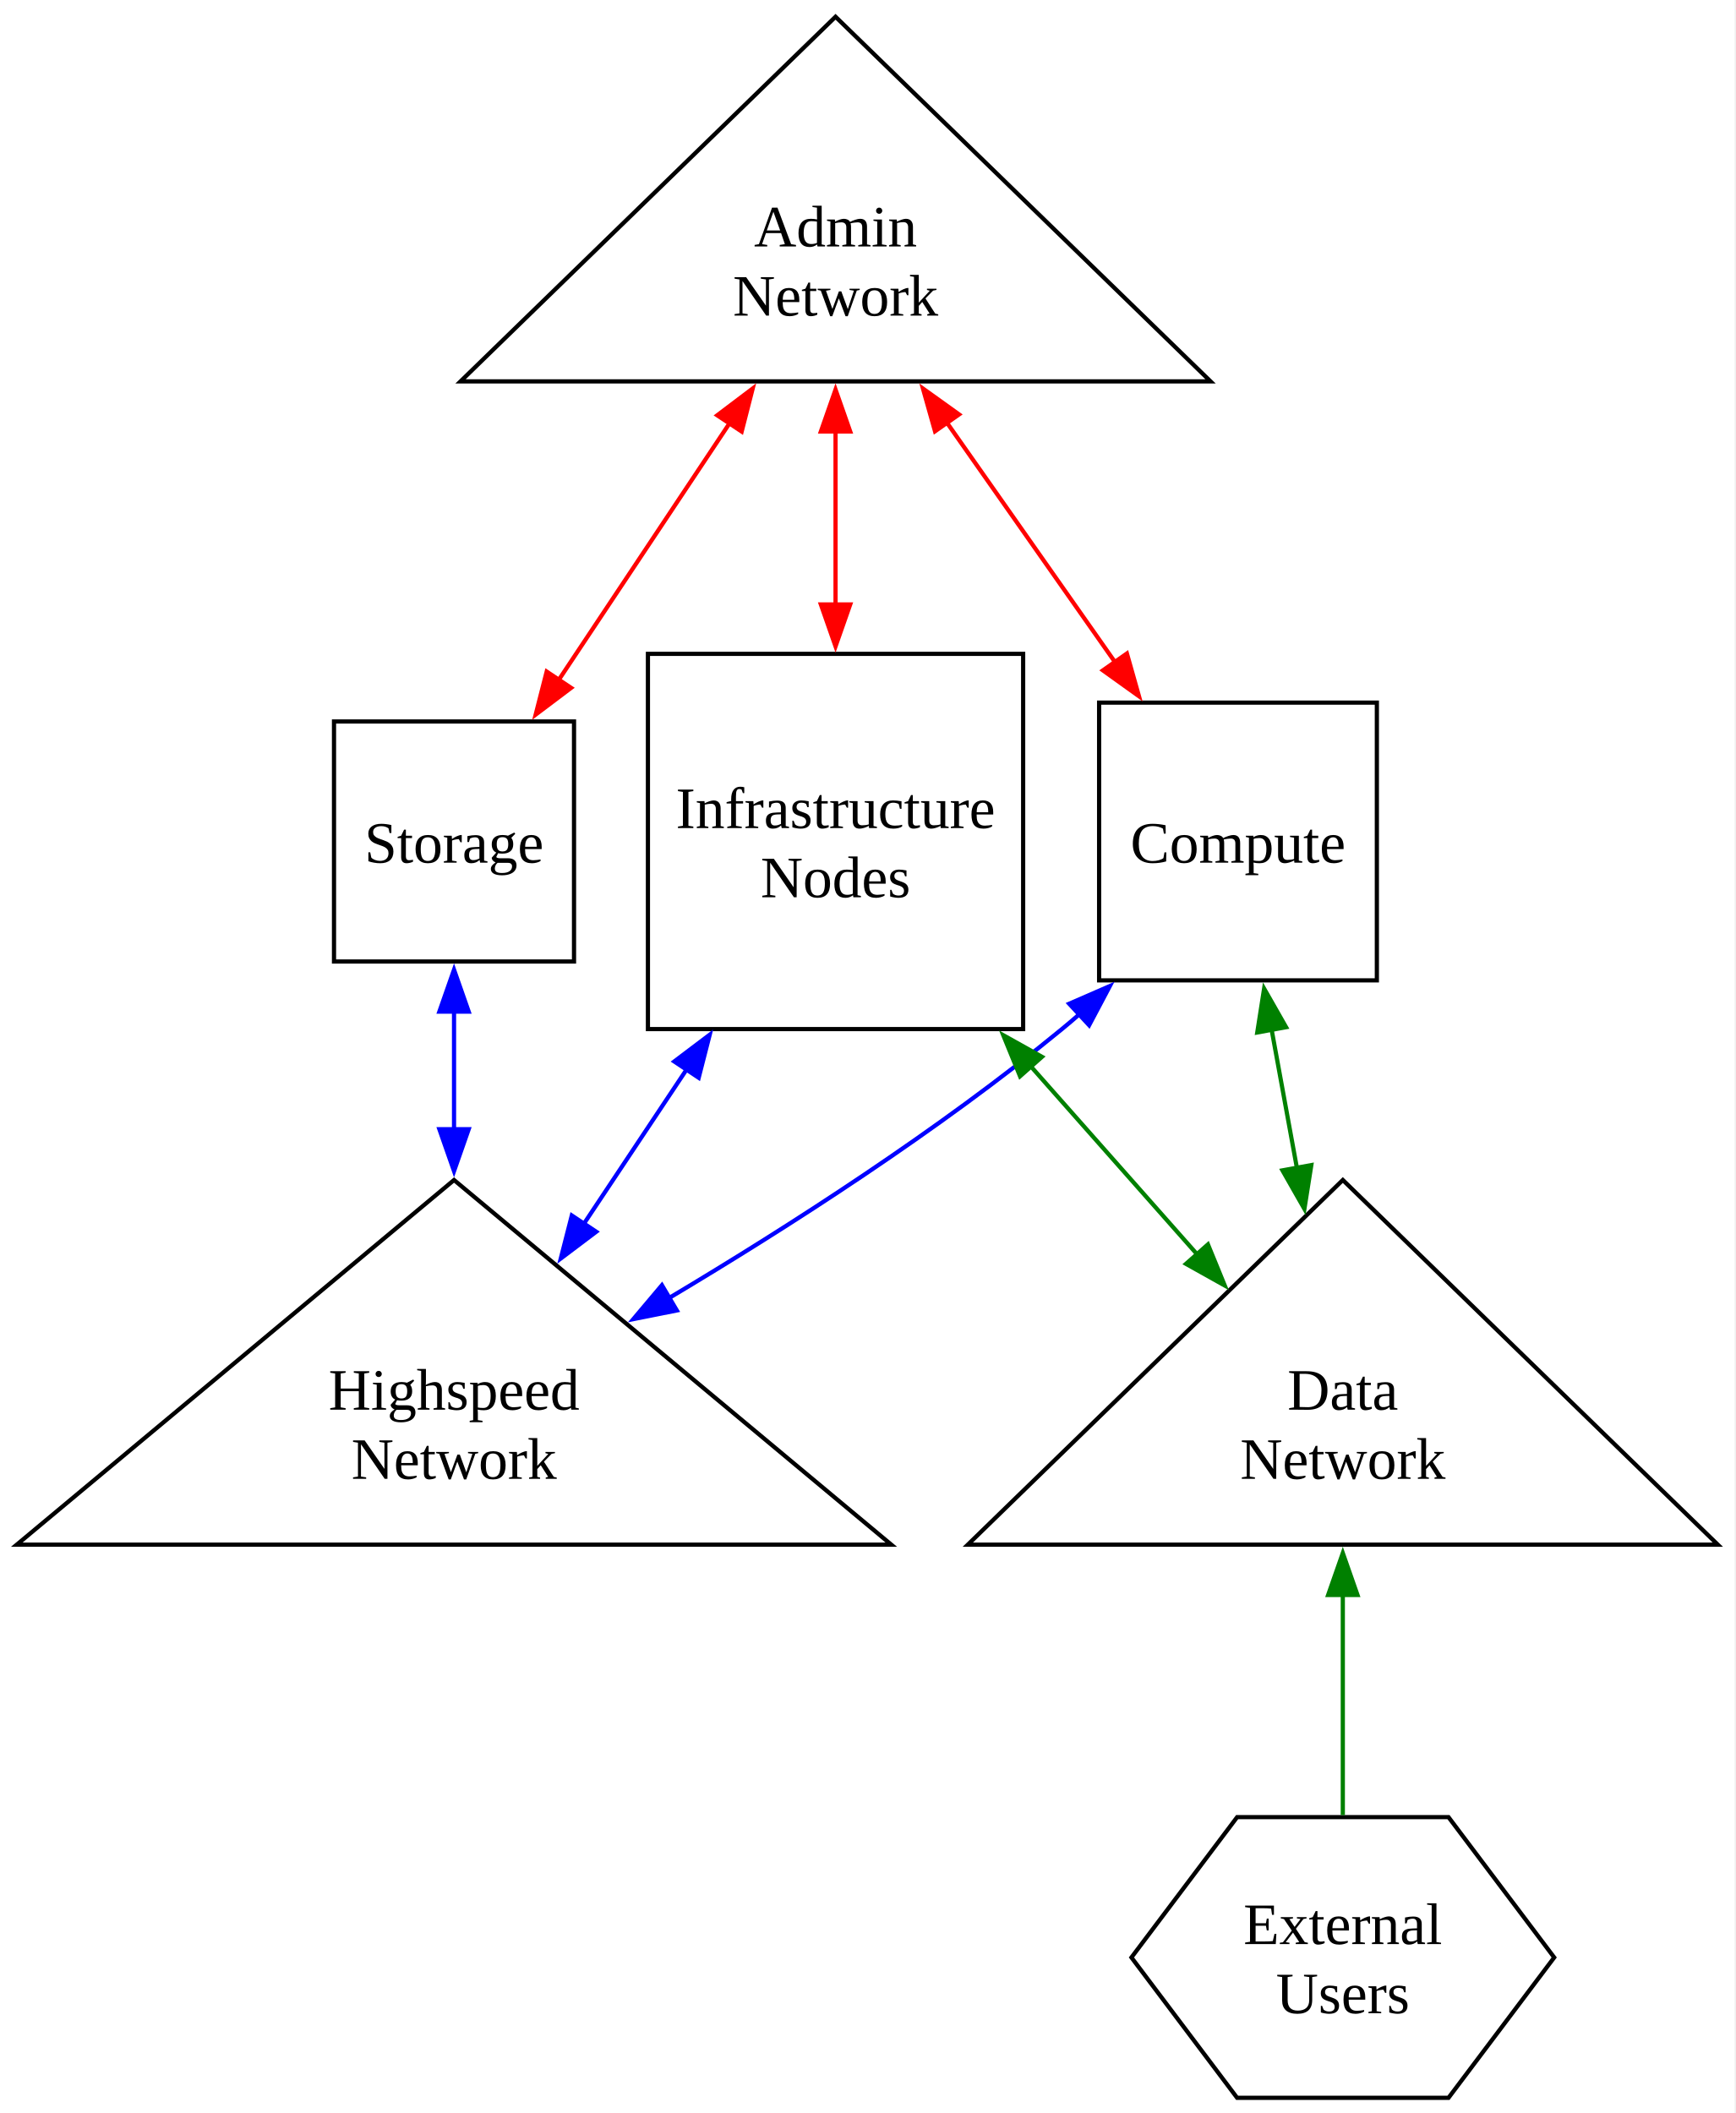
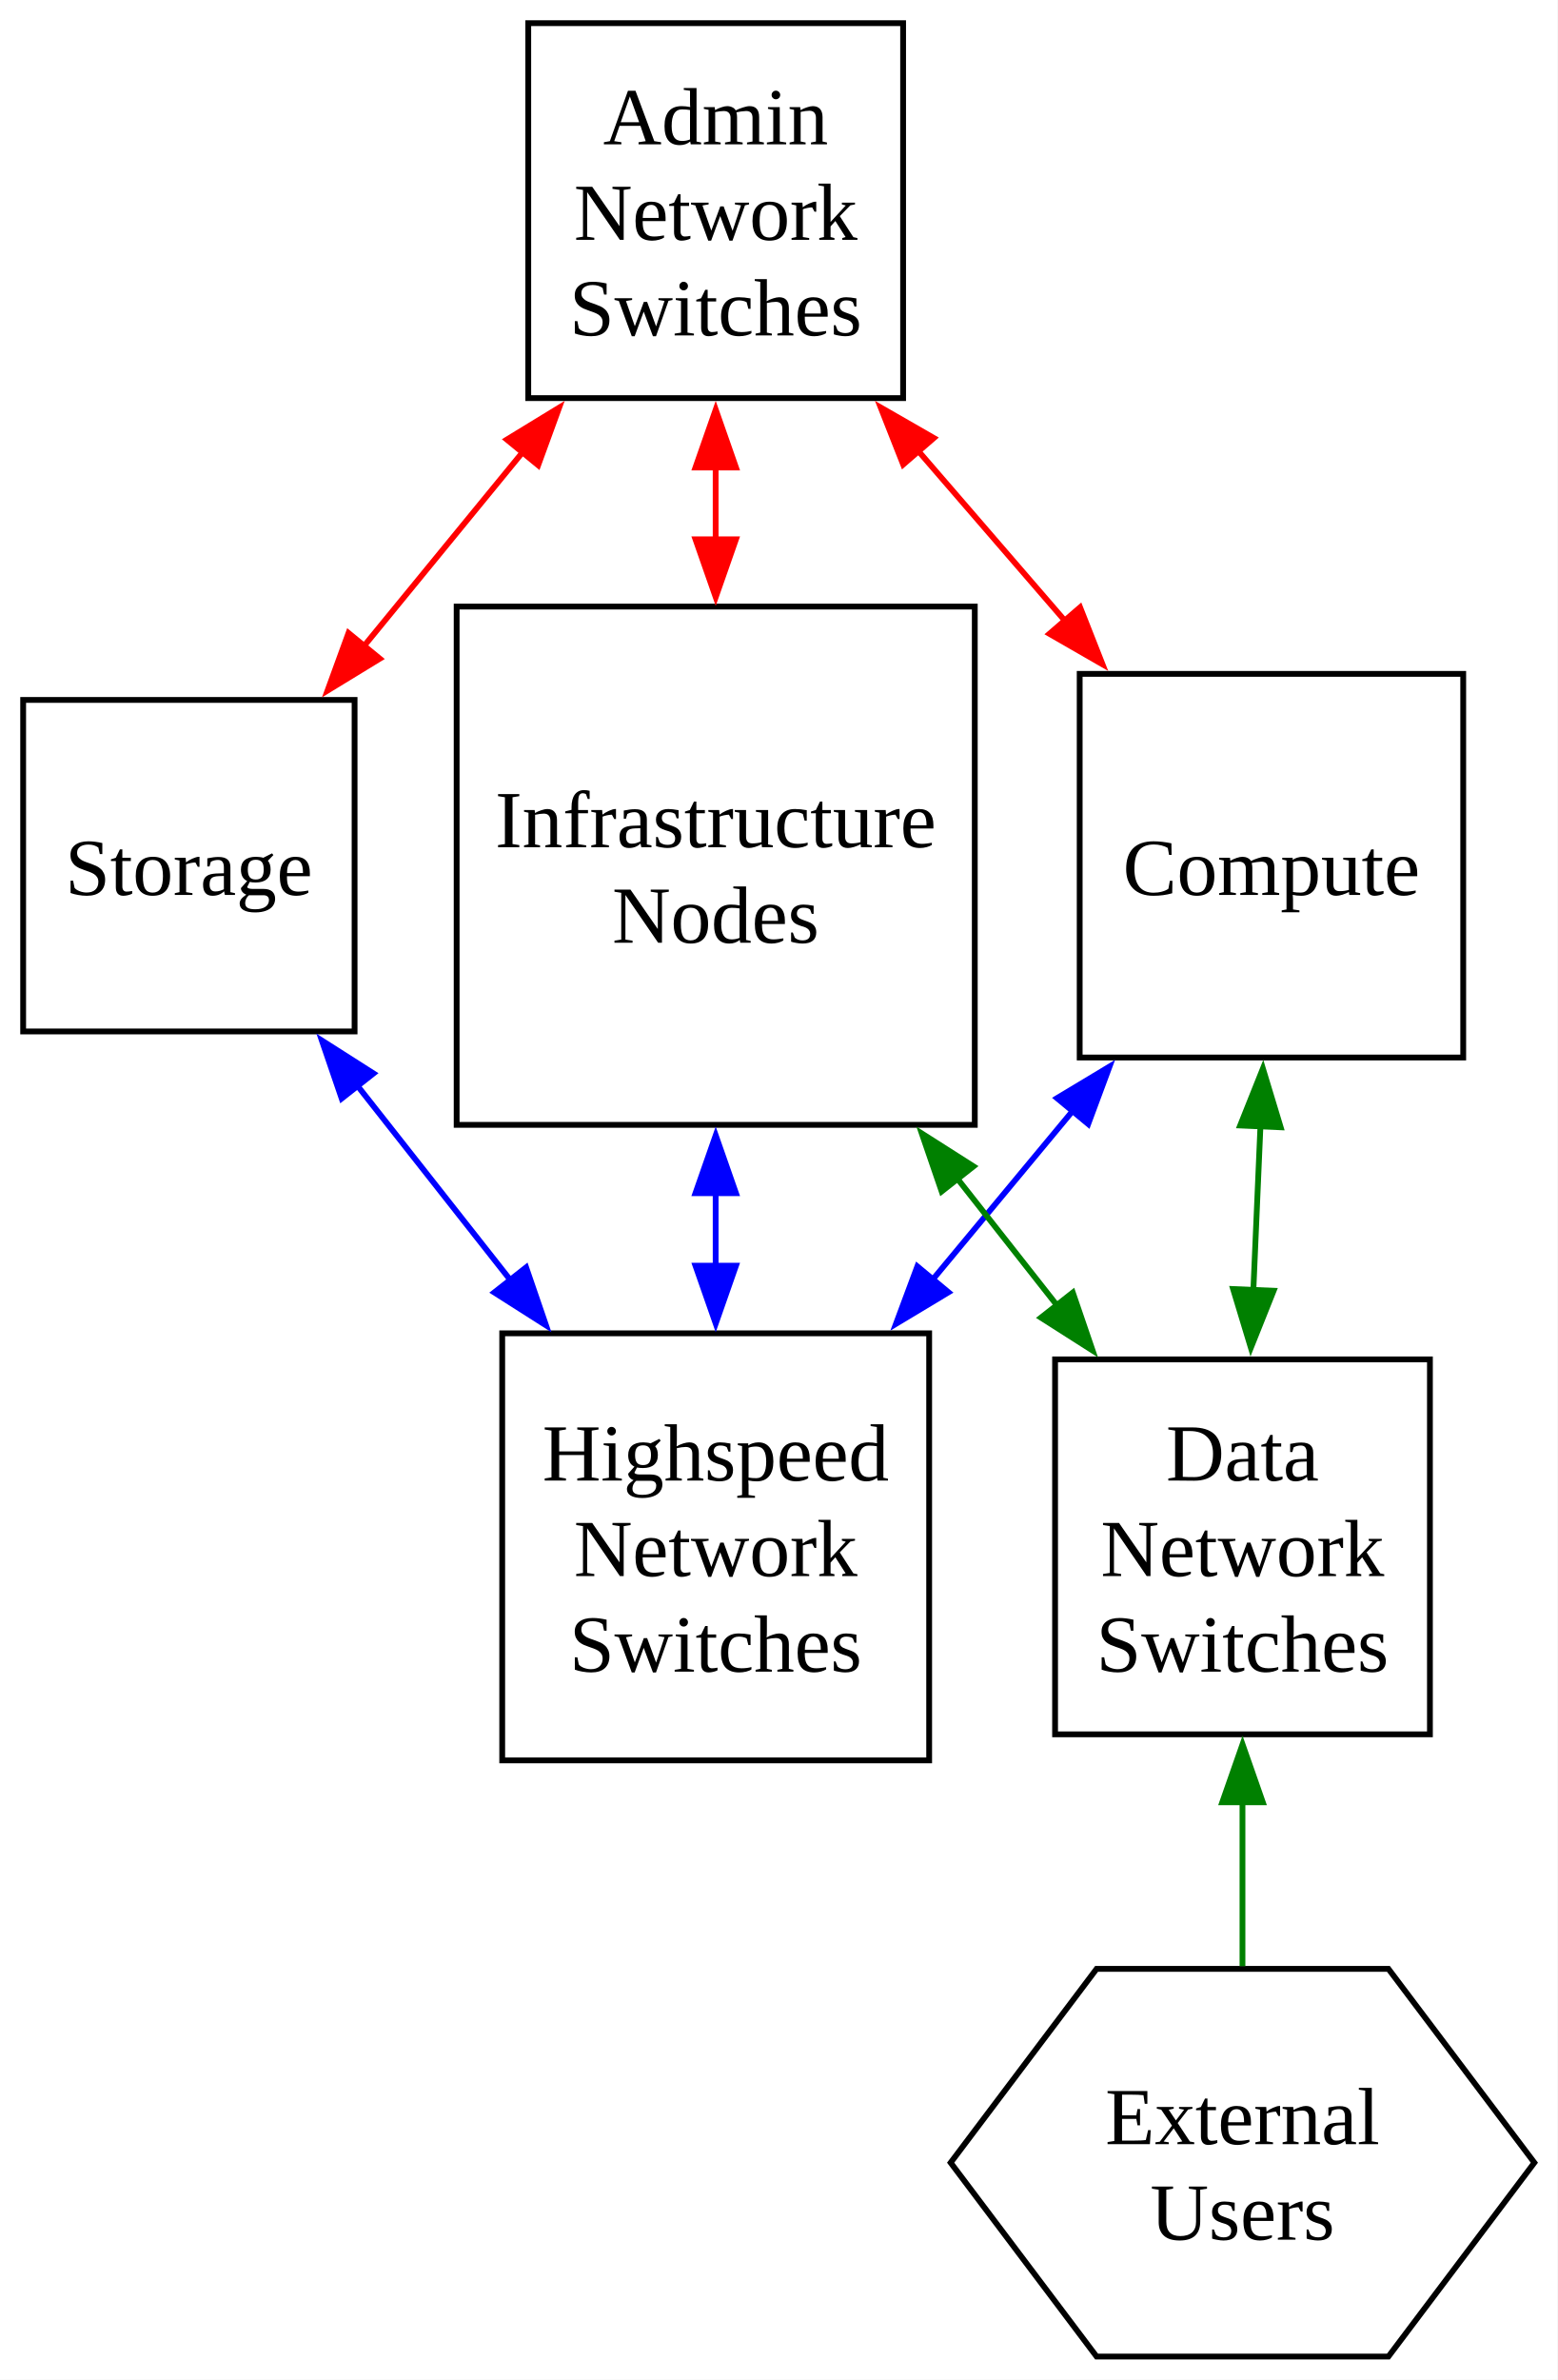
- <svg xmlns="http://www.w3.org/2000/svg" width="414pt" height="504pt" viewBox="0.00 0.00 414.00 504.00">
-   <g id="graph0" class="graph" transform="scale(1 1) rotate(0) translate(4 500.38)">
-     <polygon fill="white" stroke="none" points="-4,4 -4,-500.38 409.75,-500.38 409.75,4 -4,4" />
+ <svg xmlns="http://www.w3.org/2000/svg" width="269pt" height="411pt" viewBox="0.00 0.00 269.00 411.00">
+   <g id="graph0" class="graph" transform="scale(1 1) rotate(0) translate(4 406.95)">
+     <polygon fill="white" stroke="none" points="-4,4 -4,-406.95 265.04,-406.95 265.04,4 -4,4" />
    <g id="node1" class="node">
-       <polygon fill="none" stroke="black" points="195.3,-496.38 105.85,-409.41 284.75,-409.41 195.3,-496.38" />
-       <text xml:space="preserve" text-anchor="middle" x="195.3" y="-441.6" font-family="Times New Roman,serif" font-size="14.00">Admin</text>
-       <text xml:space="preserve" text-anchor="middle" x="195.3" y="-425.1" font-family="Times New Roman,serif" font-size="14.00">Network</text>
+       <polygon fill="none" stroke="black" points="152,-402.95 87.25,-402.95 87.25,-338.2 152,-338.2 152,-402.95" />
+       <text xml:space="preserve" text-anchor="middle" x="119.62" y="-382.03" font-family="Times New Roman,serif" font-size="14.00">Admin</text>
+       <text xml:space="preserve" text-anchor="middle" x="119.62" y="-365.53" font-family="Times New Roman,serif" font-size="14.00">Network</text>
+       <text xml:space="preserve" text-anchor="middle" x="119.62" y="-349.03" font-family="Times New Roman,serif" font-size="14.00">Switches</text>
    </g>
    <g id="node2" class="node">
-       <polygon fill="none" stroke="black" points="324.42,-332.79 258.17,-332.79 258.17,-266.54 324.42,-266.54 324.42,-332.79" />
-       <text xml:space="preserve" text-anchor="middle" x="291.3" y="-294.62" font-family="Times New Roman,serif" font-size="14.00">Compute</text>
+       <polygon fill="none" stroke="black" points="248.75,-290.58 182.5,-290.58 182.5,-224.33 248.75,-224.33 248.75,-290.58" />
+       <text xml:space="preserve" text-anchor="middle" x="215.62" y="-252.4" font-family="Times New Roman,serif" font-size="14.00">Compute</text>
    </g>
    <g id="edge4" class="edge">
-       <path fill="none" stroke="red" d="M262.04,-342.34C249.15,-360.7 234.11,-382.12 221.58,-399.97" />
-       <polygon fill="red" stroke="red" points="264.8,-344.51 267.68,-334.31 259.07,-340.48 264.8,-344.51" />
-       <polygon fill="red" stroke="red" points="219.03,-397.51 216.15,-407.7 224.76,-401.53 219.03,-397.51" />
+       <path fill="none" stroke="red" d="M154.46,-329.26C162.76,-319.65 171.63,-309.38 179.97,-299.73" />
+       <polygon fill="red" stroke="red" points="152.01,-326.73 148.12,-336.59 157.31,-331.31 152.01,-326.73" />
+       <polygon fill="red" stroke="red" points="182.57,-302.07 186.45,-292.22 177.27,-297.5 182.57,-302.07" />
    </g>
    <g id="node3" class="node">
-       <polygon fill="none" stroke="black" points="132.92,-328.29 75.67,-328.29 75.67,-271.04 132.92,-271.04 132.92,-328.29" />
-       <text xml:space="preserve" text-anchor="middle" x="104.3" y="-294.62" font-family="Times New Roman,serif" font-size="14.00">Storage</text>
+       <polygon fill="none" stroke="black" points="57.25,-286.08 0,-286.08 0,-228.83 57.25,-228.83 57.25,-286.08" />
+       <text xml:space="preserve" text-anchor="middle" x="28.62" y="-252.4" font-family="Times New Roman,serif" font-size="14.00">Storage</text>
    </g>
    <g id="edge9" class="edge">
-       <path fill="none" stroke="red" d="M129.26,-338.18C141.99,-357.3 157.42,-380.49 170.17,-399.65" />
-       <polygon fill="red" stroke="red" points="132.23,-336.31 123.77,-329.93 126.4,-340.19 132.23,-336.31" />
-       <polygon fill="red" stroke="red" points="167.08,-401.32 175.54,-407.71 172.91,-397.44 167.08,-401.32" />
+       <path fill="none" stroke="red" d="M86.51,-329.14C77.46,-318.09 67.7,-306.17 58.83,-295.33" />
+       <polygon fill="red" stroke="red" points="83.55,-331.04 92.59,-336.56 88.96,-326.61 83.55,-331.04" />
+       <polygon fill="red" stroke="red" points="61.61,-293.21 52.57,-287.69 56.2,-297.64 61.61,-293.21" />
    </g>
    <g id="node4" class="node">
-       <polygon fill="none" stroke="black" points="240.05,-344.42 150.55,-344.42 150.55,-254.92 240.05,-254.92 240.05,-344.42" />
-       <text xml:space="preserve" text-anchor="middle" x="195.3" y="-302.87" font-family="Times New Roman,serif" font-size="14.00">Infrastructure</text>
-       <text xml:space="preserve" text-anchor="middle" x="195.3" y="-286.37" font-family="Times New Roman,serif" font-size="14.00">Nodes</text>
+       <polygon fill="none" stroke="black" points="164.38,-302.2 74.88,-302.2 74.88,-212.7 164.38,-212.7 164.38,-302.2" />
+       <text xml:space="preserve" text-anchor="middle" x="119.62" y="-260.65" font-family="Times New Roman,serif" font-size="14.00">Infrastructure</text>
+       <text xml:space="preserve" text-anchor="middle" x="119.62" y="-244.15" font-family="Times New Roman,serif" font-size="14.00">Nodes</text>
    </g>
    <g id="edge7" class="edge">
-       <path fill="none" stroke="red" d="M195.3,-356.08C195.3,-369.98 195.3,-384.62 195.3,-397.6" />
-       <polygon fill="red" stroke="red" points="198.8,-356.2 195.3,-346.2 191.8,-356.2 198.8,-356.2" />
-       <polygon fill="red" stroke="red" points="191.8,-397.46 195.3,-407.46 198.8,-397.46 191.8,-397.46" />
+       <path fill="none" stroke="red" d="M119.62,-326.46C119.62,-322.25 119.62,-317.94 119.62,-313.63" />
+       <polygon fill="red" stroke="red" points="116.13,-326.22 119.63,-336.22 123.13,-326.22 116.13,-326.22" />
+       <polygon fill="red" stroke="red" points="123.13,-313.82 119.63,-303.82 116.13,-313.82 123.13,-313.82" />
    </g>
    <g id="node5" class="node">
-       <polygon fill="none" stroke="black" points="104.3,-218.92 0,-131.94 208.6,-131.94 104.3,-218.92" />
-       <text xml:space="preserve" text-anchor="middle" x="104.3" y="-164.14" font-family="Times New Roman,serif" font-size="14.00">Highspeed</text>
-       <text xml:space="preserve" text-anchor="middle" x="104.3" y="-147.64" font-family="Times New Roman,serif" font-size="14.00">Network</text>
+       <polygon fill="none" stroke="black" points="156.5,-176.7 82.75,-176.7 82.75,-102.95 156.5,-102.95 156.5,-176.7" />
+       <text xml:space="preserve" text-anchor="middle" x="119.62" y="-151.28" font-family="Times New Roman,serif" font-size="14.00">Highspeed</text>
+       <text xml:space="preserve" text-anchor="middle" x="119.62" y="-134.78" font-family="Times New Roman,serif" font-size="14.00">Network</text>
+       <text xml:space="preserve" text-anchor="middle" x="119.62" y="-118.28" font-family="Times New Roman,serif" font-size="14.00">Switches</text>
    </g>
    <g id="edge3" class="edge">
-       <path fill="none" stroke="blue" d="M155.59,-190.77C184.28,-207.88 220.06,-230.88 249.3,-254.92 250.75,-256.11 252.21,-257.35 253.66,-258.63" />
-       <polygon fill="blue" stroke="blue" points="157.45,-187.81 147.06,-185.74 153.89,-193.84 157.45,-187.81" />
-       <polygon fill="blue" stroke="blue" points="251.03,-260.96 260.74,-265.19 255.79,-255.83 251.03,-260.96" />
+       <path fill="none" stroke="blue" d="M181.32,-215.14C173.44,-205.64 165.01,-195.49 157,-185.85" />
+       <polygon fill="blue" stroke="blue" points="178.58,-217.31 187.66,-222.77 183.97,-212.84 178.58,-217.31" />
+       <polygon fill="blue" stroke="blue" points="159.84,-183.79 150.76,-178.33 154.46,-188.26 159.84,-183.79" />
+     </g>
+     <g id="node6" class="node">
+       <polygon fill="none" stroke="black" points="243,-172.2 178.25,-172.2 178.25,-107.45 243,-107.45 243,-172.2" />
+       <text xml:space="preserve" text-anchor="middle" x="210.62" y="-151.28" font-family="Times New Roman,serif" font-size="14.00">Data</text>
+       <text xml:space="preserve" text-anchor="middle" x="210.62" y="-134.78" font-family="Times New Roman,serif" font-size="14.00">Network</text>
+       <text xml:space="preserve" text-anchor="middle" x="210.62" y="-118.28" font-family="Times New Roman,serif" font-size="14.00">Switches</text>
+     </g>
+     <g id="edge2" class="edge">
+       <path fill="none" stroke="green" d="M213.73,-212.62C213.33,-203.29 212.9,-193.44 212.5,-184.13" />
+       <polygon fill="green" stroke="green" points="210.22,-212.59 214.15,-222.42 217.22,-212.28 210.22,-212.59" />
+       <polygon fill="green" stroke="green" points="216,-184.05 212.07,-174.21 209,-184.35 216,-184.05" />
    </g>
    <g id="edge8" class="edge">
-       <path fill="none" stroke="blue" d="M104.3,-230.79C104.3,-240.59 104.3,-250.37 104.3,-259.34" />
-       <polygon fill="blue" stroke="blue" points="107.8,-231.04 104.3,-221.04 100.8,-231.04 107.8,-231.04" />
-       <polygon fill="blue" stroke="blue" points="100.8,-259.08 104.3,-269.08 107.8,-259.08 100.8,-259.08" />
+       <path fill="none" stroke="blue" d="M57.5,-219.76C66.01,-208.95 75.42,-196.99 84.29,-185.73" />
+       <polygon fill="blue" stroke="blue" points="55.02,-217.25 51.59,-227.27 60.52,-221.58 55.02,-217.25" />
+       <polygon fill="blue" stroke="blue" points="86.88,-188.09 90.32,-178.07 81.38,-183.76 86.88,-188.09" />
    </g>
    <g id="edge6" class="edge">
-       <path fill="none" stroke="blue" d="M135.02,-208.1C143.03,-220.13 151.72,-233.19 159.95,-245.55" />
-       <polygon fill="blue" stroke="blue" points="138.22,-206.58 129.76,-200.2 132.39,-210.46 138.22,-206.58" />
-       <polygon fill="blue" stroke="blue" points="156.83,-247.19 165.29,-253.58 162.66,-243.31 156.83,-247.19" />
-     </g>
-     <g id="node6" class="node">
-       <polygon fill="none" stroke="black" points="316.3,-218.92 226.85,-131.94 405.75,-131.94 316.3,-218.92" />
-       <text xml:space="preserve" text-anchor="middle" x="316.3" y="-164.14" font-family="Times New Roman,serif" font-size="14.00">Data</text>
-       <text xml:space="preserve" text-anchor="middle" x="316.3" y="-147.64" font-family="Times New Roman,serif" font-size="14.00">Network</text>
-     </g>
-     <g id="edge2" class="edge">
-       <path fill="none" stroke="green" d="M305.4,-221.52C303.35,-232.75 301.24,-244.31 299.29,-254.95" />
-       <polygon fill="green" stroke="green" points="308.79,-222.48 307.14,-212.02 301.9,-221.22 308.79,-222.48" />
-       <polygon fill="green" stroke="green" points="295.89,-254.11 297.53,-264.58 302.77,-255.37 295.89,-254.11" />
+       <path fill="none" stroke="blue" d="M119.62,-200.95C119.62,-196.73 119.62,-192.49 119.62,-188.33" />
+       <polygon fill="blue" stroke="blue" points="116.13,-200.9 119.63,-210.9 123.13,-200.9 116.13,-200.9" />
+       <polygon fill="blue" stroke="blue" points="123.13,-188.38 119.63,-178.38 116.13,-188.38 123.13,-188.38" />
    </g>
    <g id="edge5" class="edge">
-       <path fill="none" stroke="green" d="M281.66,-201.07C269.18,-215.18 254.89,-231.33 241.58,-246.37" />
-       <polygon fill="green" stroke="green" points="284.13,-203.56 288.14,-193.75 278.89,-198.92 284.13,-203.56" />
-       <polygon fill="green" stroke="green" points="239.31,-243.66 235.3,-253.47 244.55,-248.3 239.31,-243.66" />
+       <path fill="none" stroke="green" d="M161.24,-203.58C167.11,-196.12 173.06,-188.55 178.71,-181.37" />
+       <polygon fill="green" stroke="green" points="158.66,-201.2 155.22,-211.22 164.16,-205.53 158.66,-201.2" />
+       <polygon fill="green" stroke="green" points="181.31,-183.74 184.74,-173.72 175.81,-179.41 181.31,-183.74" />
    </g>
    <g id="node7" class="node">
-       <polygon fill="none" stroke="black" points="366.72,-33.48 341.51,-66.95 291.09,-66.95 265.88,-33.48 291.09,0 341.51,0 366.72,-33.48" />
-       <text xml:space="preserve" text-anchor="middle" x="316.3" y="-36.68" font-family="Times New Roman,serif" font-size="14.00">External</text>
-       <text xml:space="preserve" text-anchor="middle" x="316.3" y="-20.18" font-family="Times New Roman,serif" font-size="14.00">Users</text>
+       <polygon fill="none" stroke="black" points="261.04,-33.48 235.83,-66.95 185.42,-66.95 160.21,-33.48 185.42,0 235.83,0 261.04,-33.48" />
+       <text xml:space="preserve" text-anchor="middle" x="210.62" y="-36.68" font-family="Times New Roman,serif" font-size="14.00">External</text>
+       <text xml:space="preserve" text-anchor="middle" x="210.62" y="-20.18" font-family="Times New Roman,serif" font-size="14.00">Users</text>
    </g>
    <g id="edge1" class="edge">
-       <path fill="none" stroke="green" d="M316.3,-67.44C316.3,-83.6 316.3,-103.2 316.3,-120.18" />
-       <polygon fill="green" stroke="green" points="312.8,-119.94 316.3,-129.94 319.8,-119.94 312.8,-119.94" />
+       <path fill="none" stroke="green" d="M210.62,-95.92C210.62,-86.4 210.62,-76.46 210.62,-67.41" />
+       <polygon fill="green" stroke="green" points="207.13,-95.72 210.63,-105.72 214.13,-95.72 207.13,-95.72" />
    </g>
  </g>
</svg>
